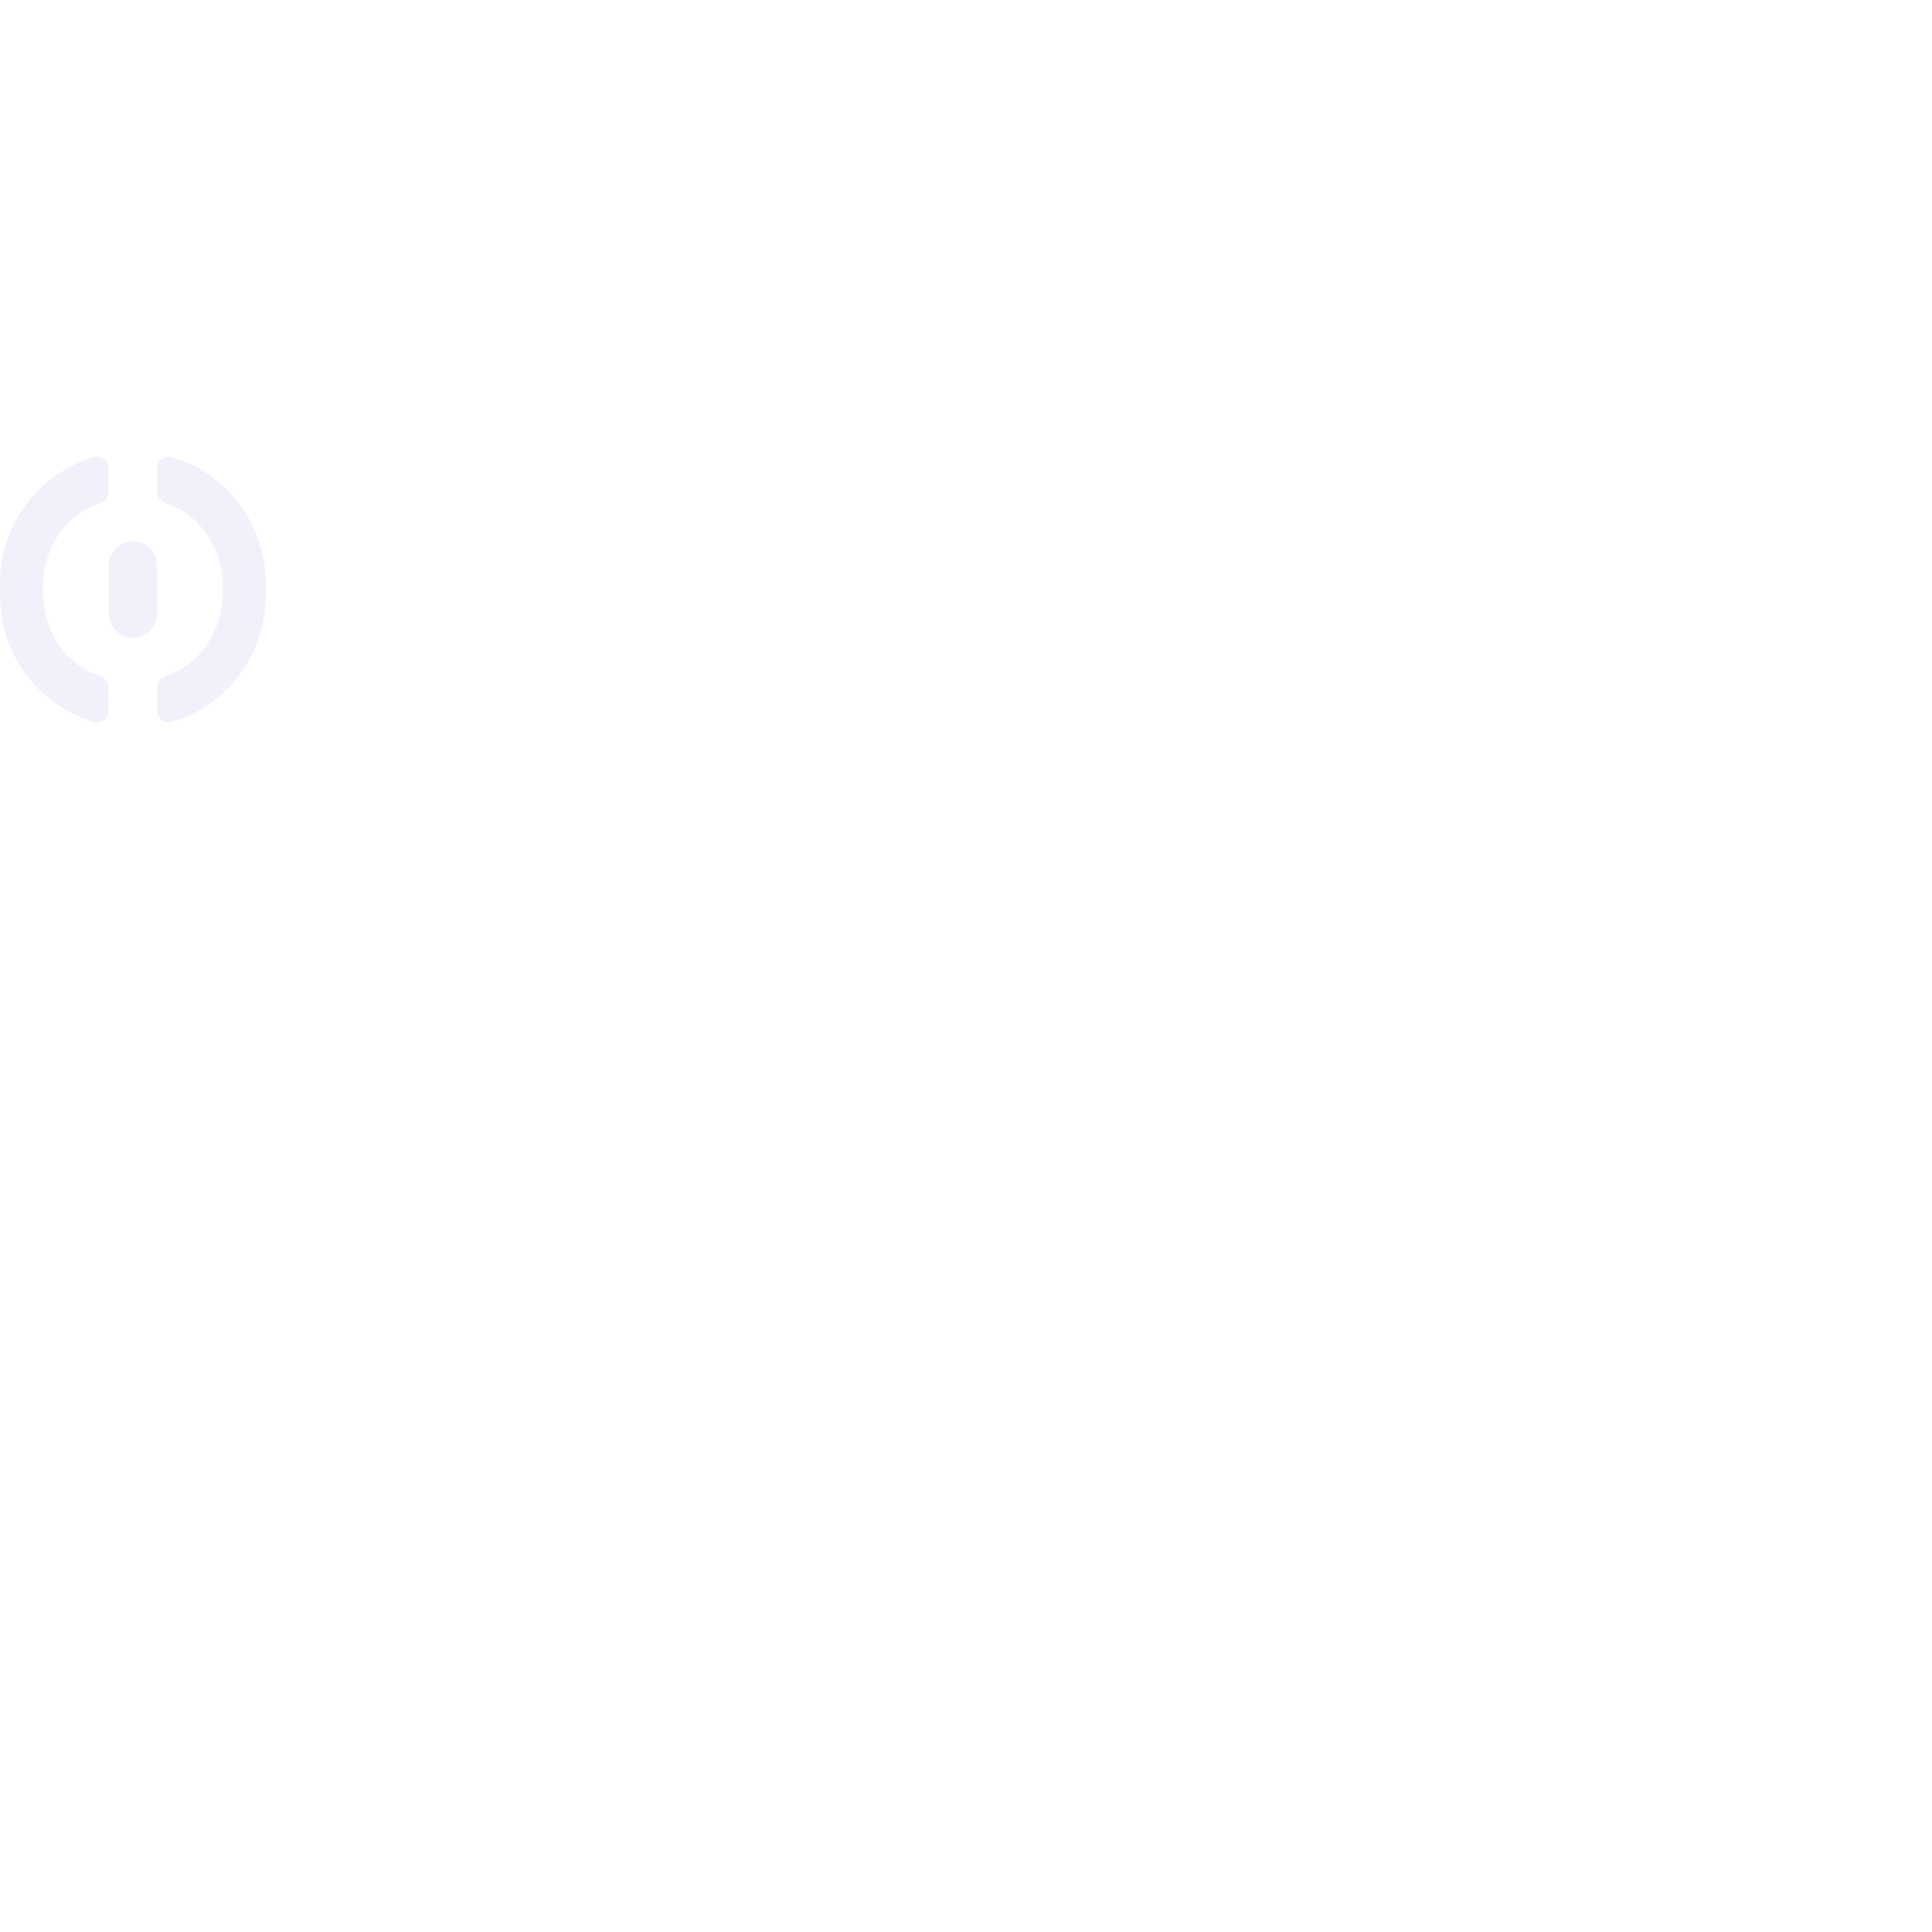
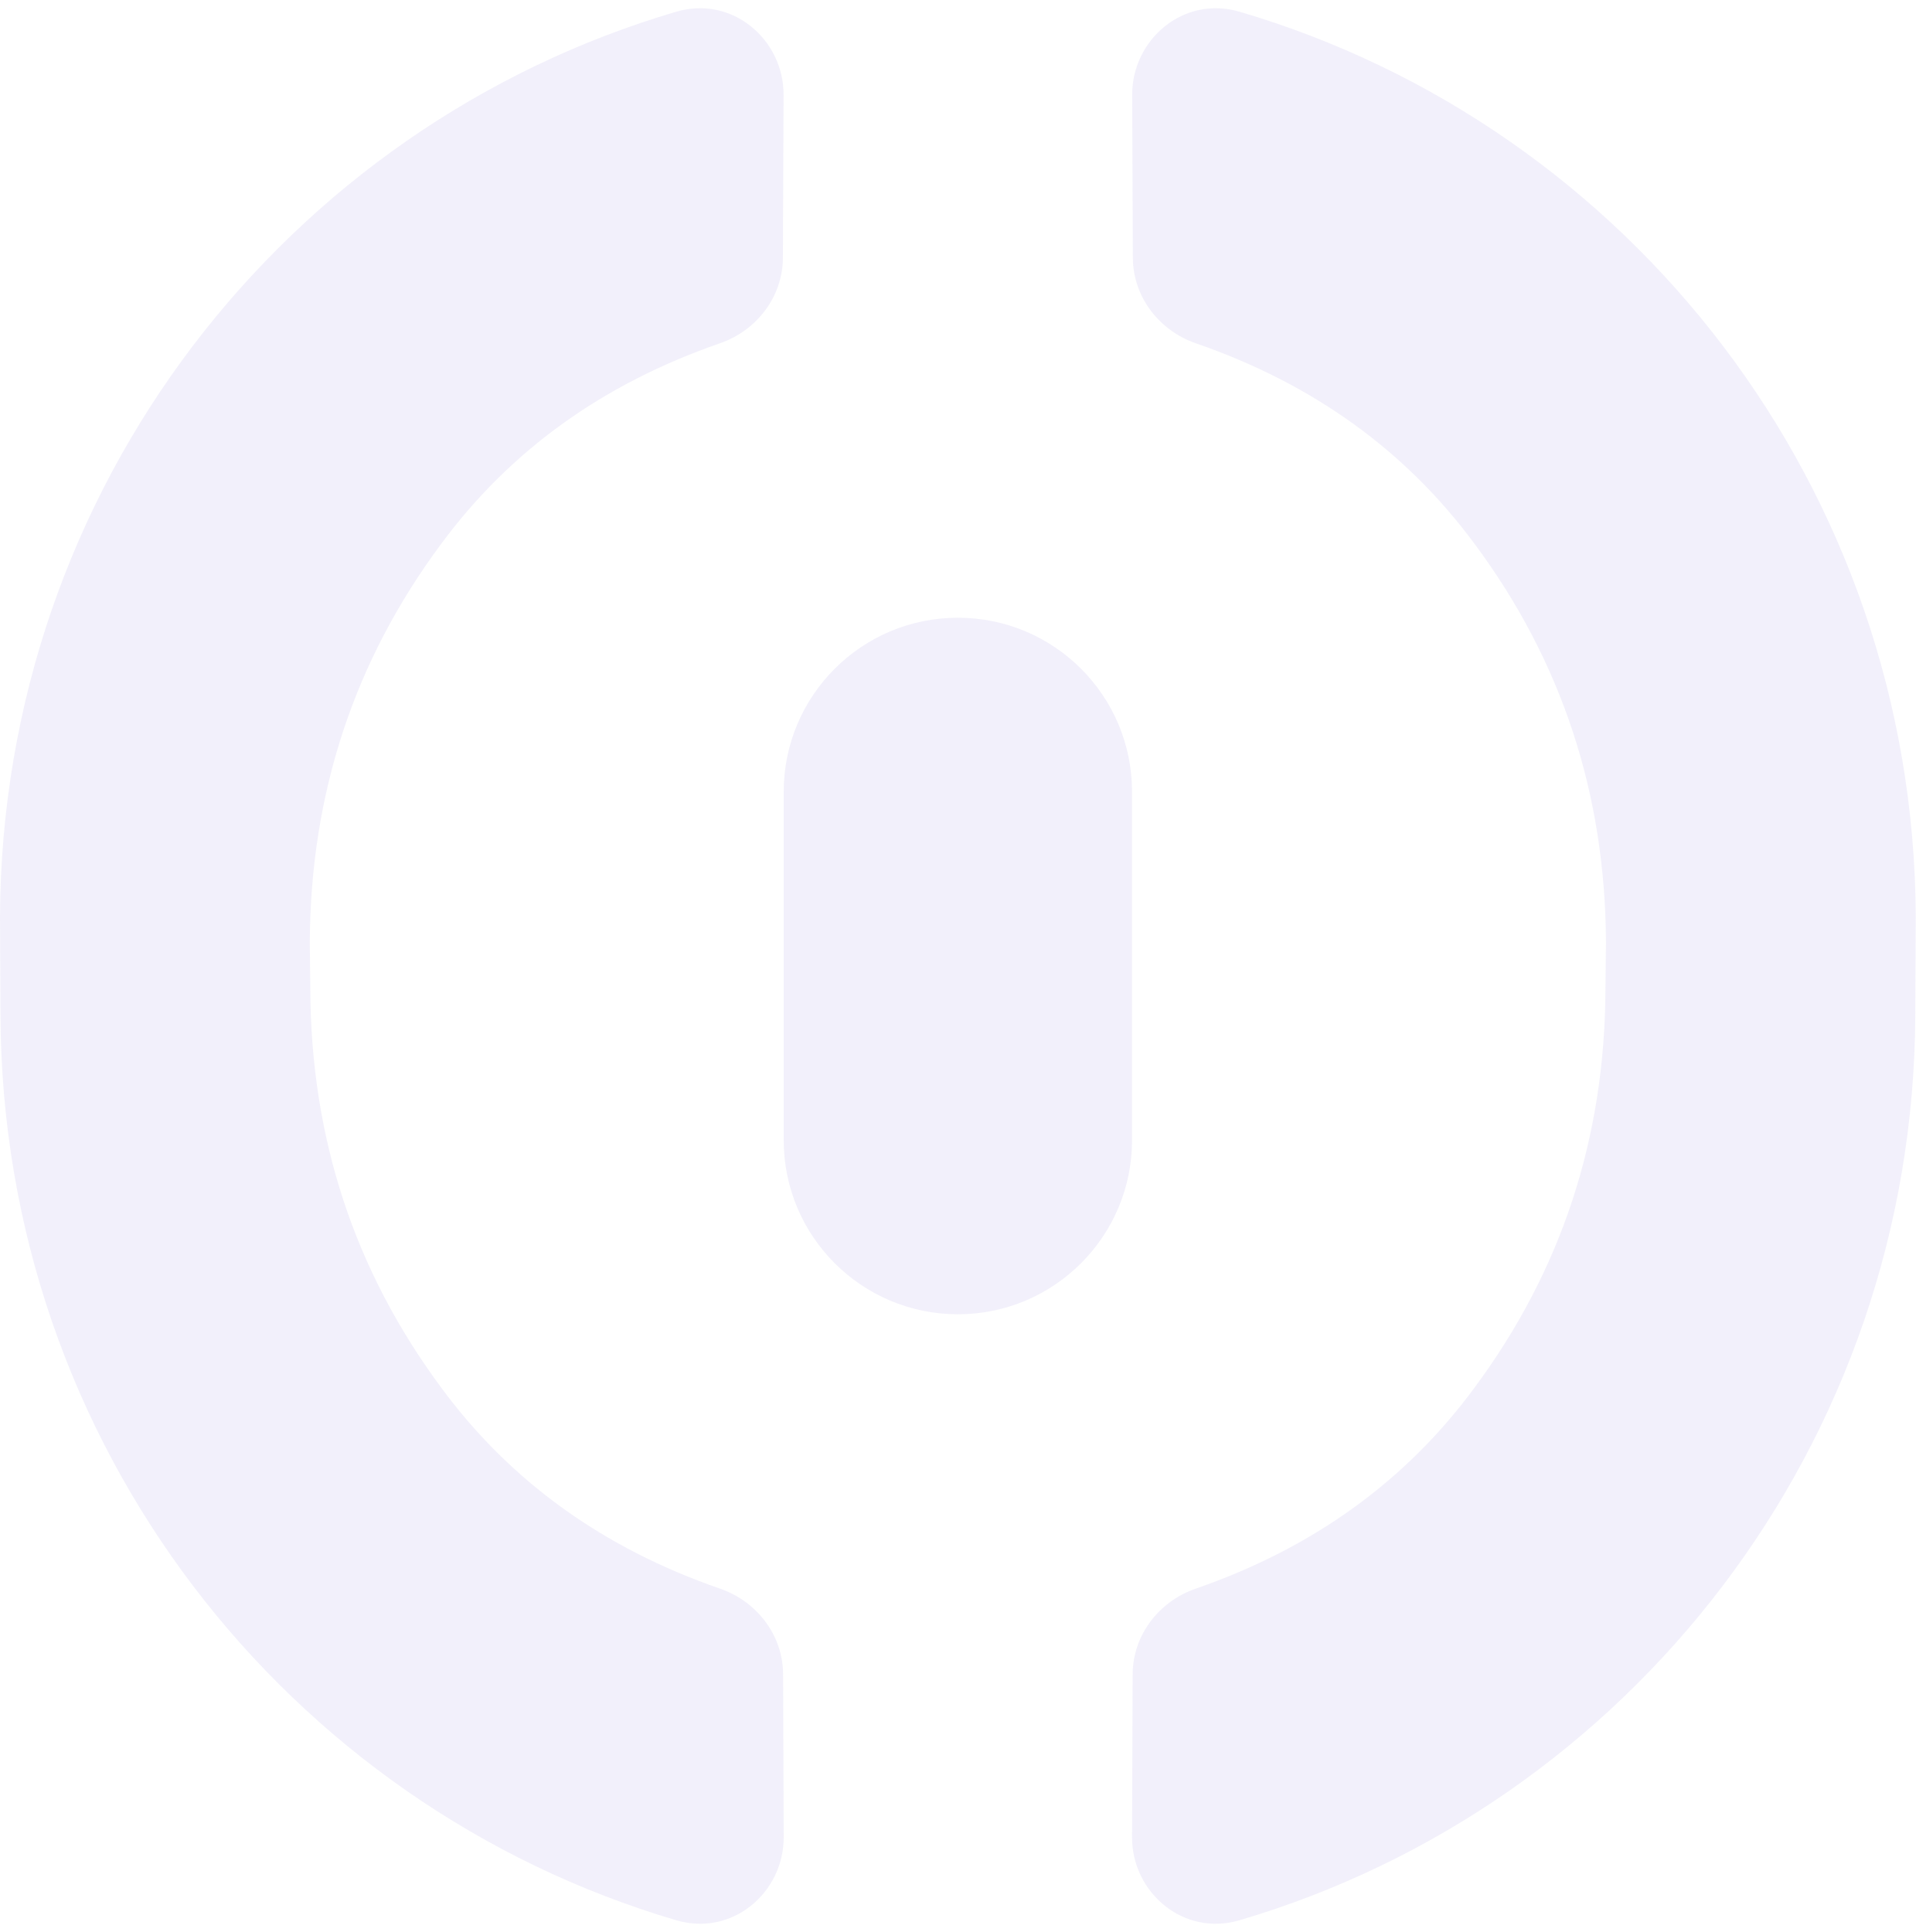
- <svg xmlns="http://www.w3.org/2000/svg" width="48" height="48" viewBox="0 0 349 184" fill="none">
-   <g opacity="0.08">
+ <svg xmlns="http://www.w3.org/2000/svg" width="349" height="352" viewBox="0 0 48 48" fill="none">
+   <g opacity="0.08" clip-path="url(#clip0_721_12668)">
    <path fill-rule="evenodd" clip-rule="evenodd" d="M40.238 23.412C40.222 19.683 39.128 16.363 36.954 13.433L36.953 13.432C35.229 11.093 32.905 9.413 29.959 8.395C29.058 8.083 28.388 7.249 28.384 6.25L28.367 2.174C28.361 0.789 29.65 -0.326 31.055 0.087C40.816 2.955 47.955 12.001 48 22.761L47.988 25.231C47.948 35.992 40.812 45.04 31.052 47.913C29.648 48.326 28.358 47.212 28.364 45.827L28.379 41.751C28.383 40.752 29.052 39.917 29.953 39.605C32.899 38.586 35.222 36.905 36.945 34.566L36.946 34.564C39.119 31.633 40.212 28.313 40.225 24.584L40.238 23.412ZM7.762 23.412C7.778 19.683 8.872 16.363 11.046 13.433L11.047 13.432C12.771 11.093 15.095 9.414 18.041 8.395C18.942 8.083 19.612 7.249 19.616 6.25L19.633 2.174C19.639 0.789 18.35 -0.326 16.945 0.087C7.184 2.955 0.045 12.001 0 22.761L0.012 25.232C0.052 35.992 7.188 45.04 16.948 47.913C18.352 48.326 19.642 47.212 19.636 45.827L19.621 41.751C19.617 40.752 18.948 39.917 18.047 39.605C15.101 38.586 12.778 36.905 11.055 34.566L11.054 34.564C8.881 31.633 7.789 28.313 7.775 24.584L7.762 23.412ZM24 15.273C21.59 15.273 19.636 17.226 19.636 19.636V28.364C19.636 30.773 21.59 32.727 24 32.727C26.41 32.727 28.364 30.773 28.364 28.364V19.636C28.364 17.226 26.41 15.273 24 15.273Z" fill="#5942C8" />
  </g>
</svg>
